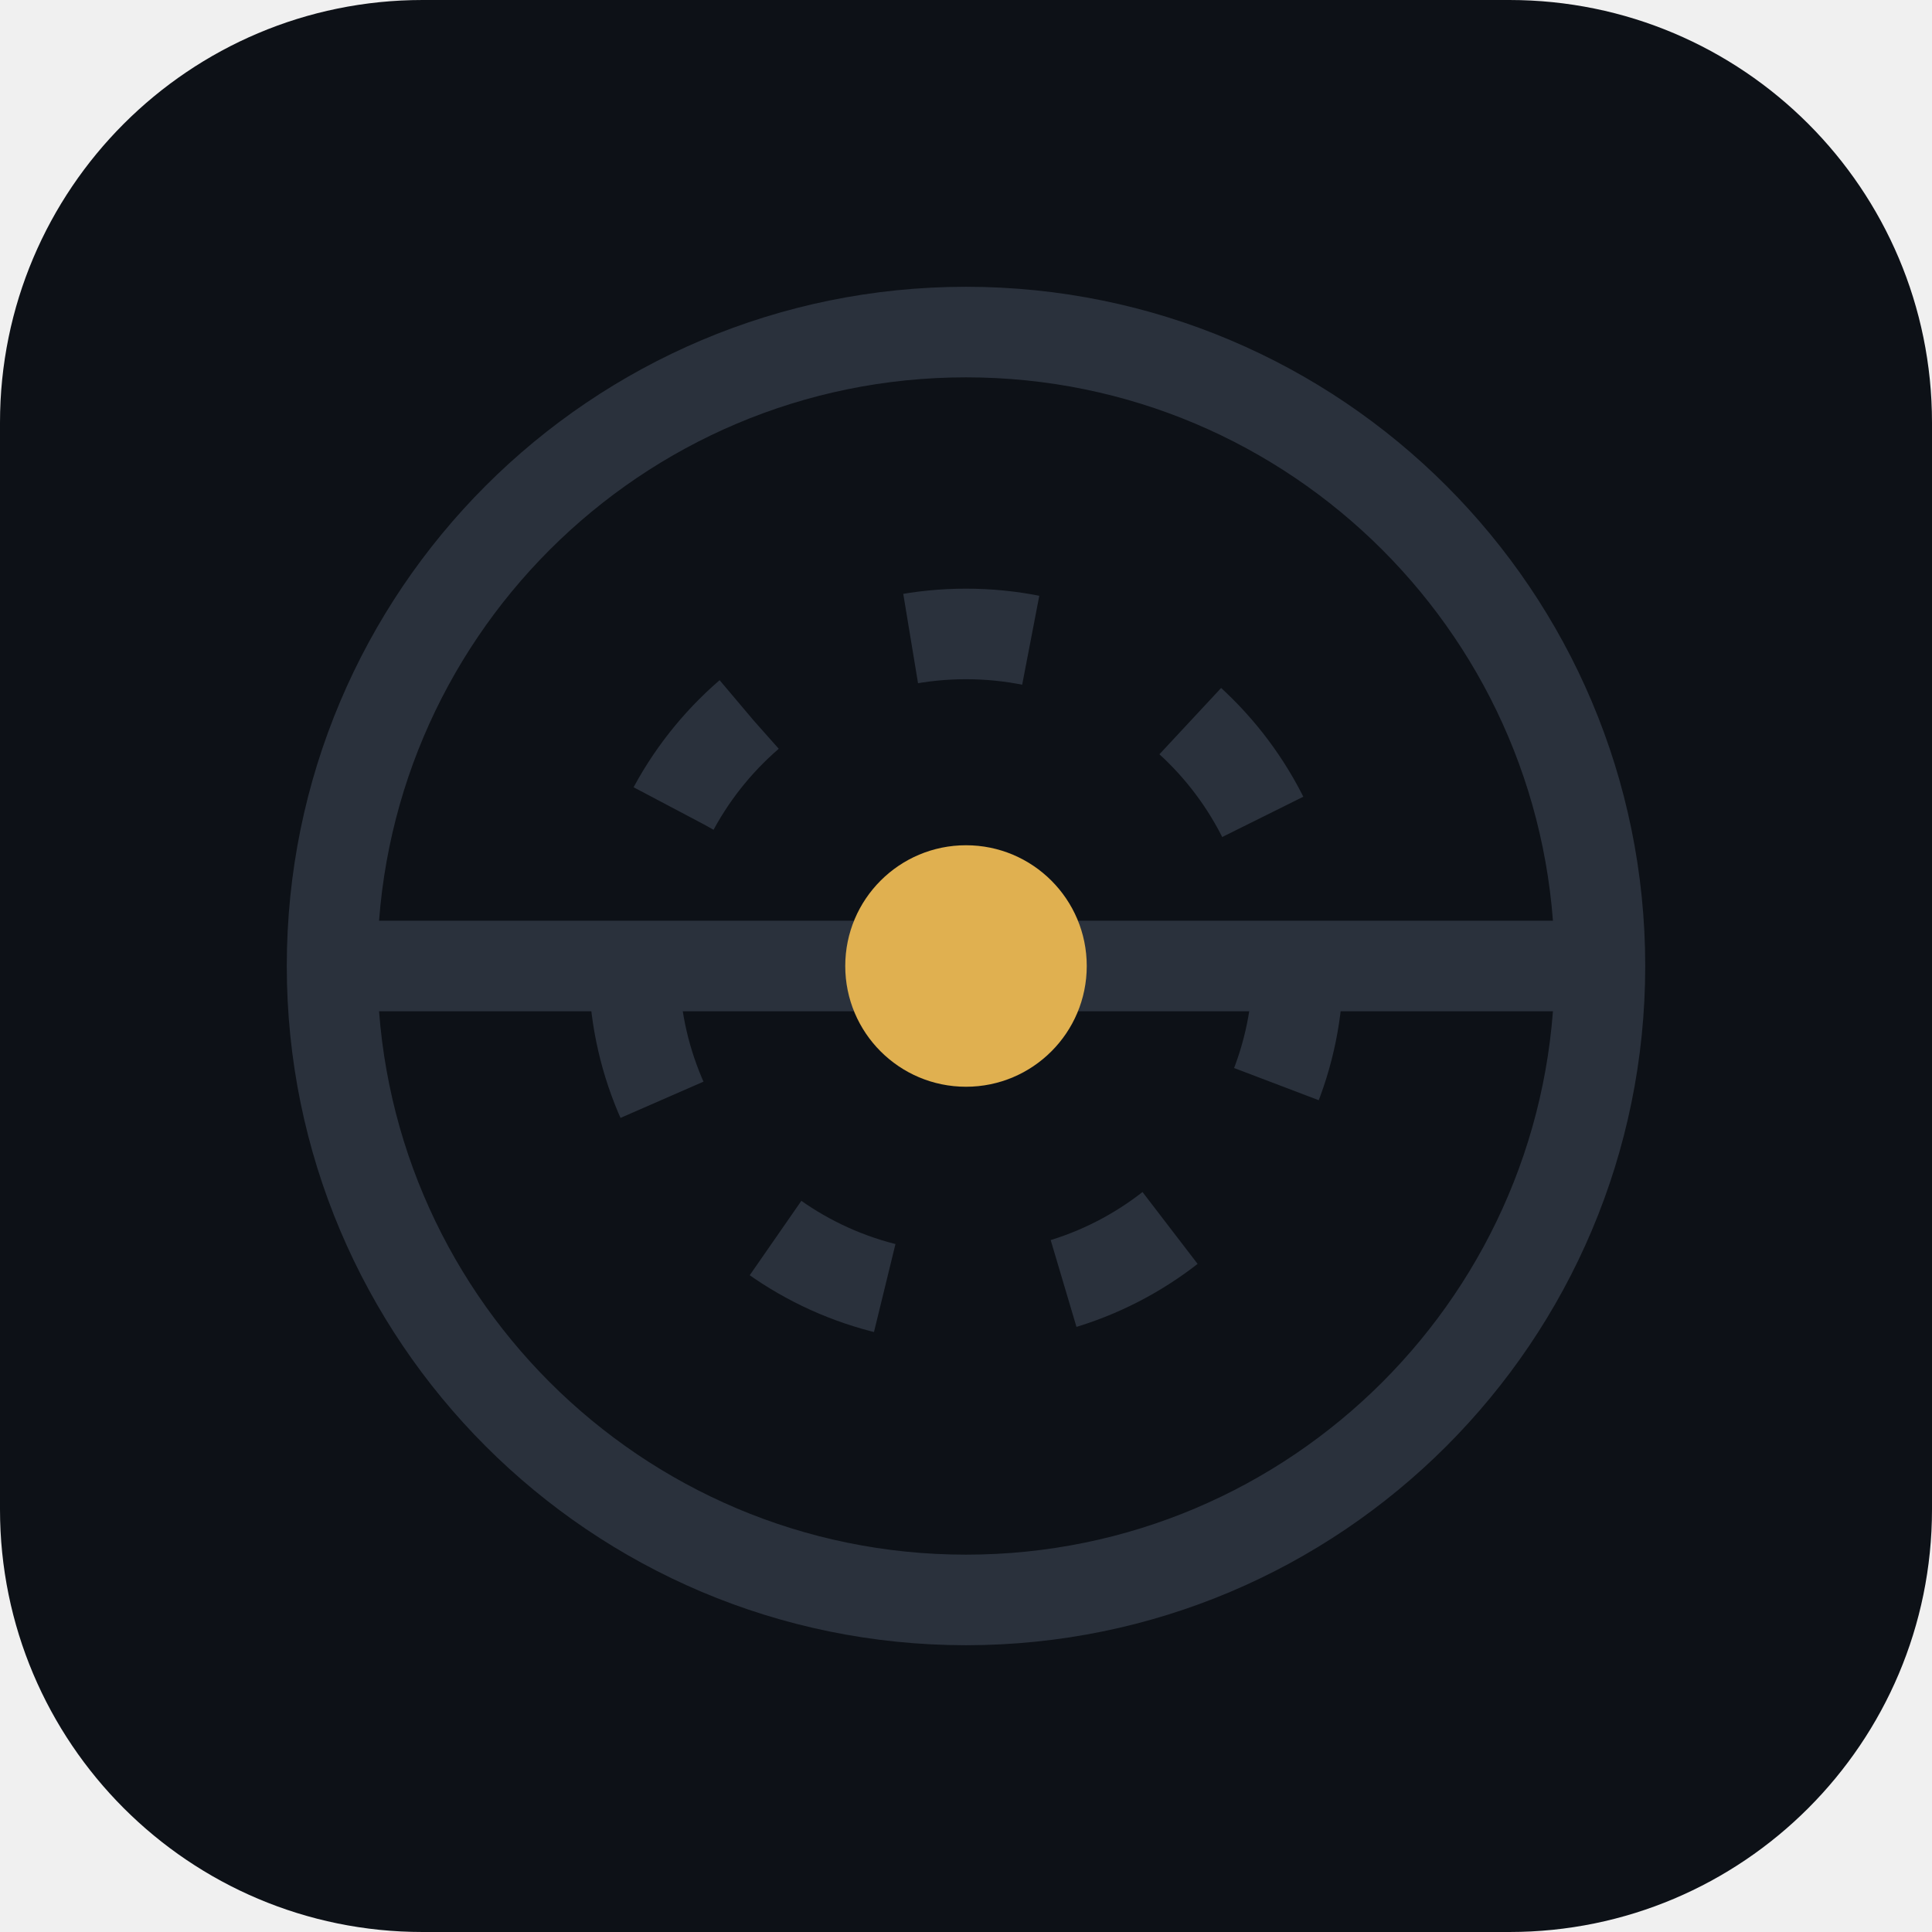
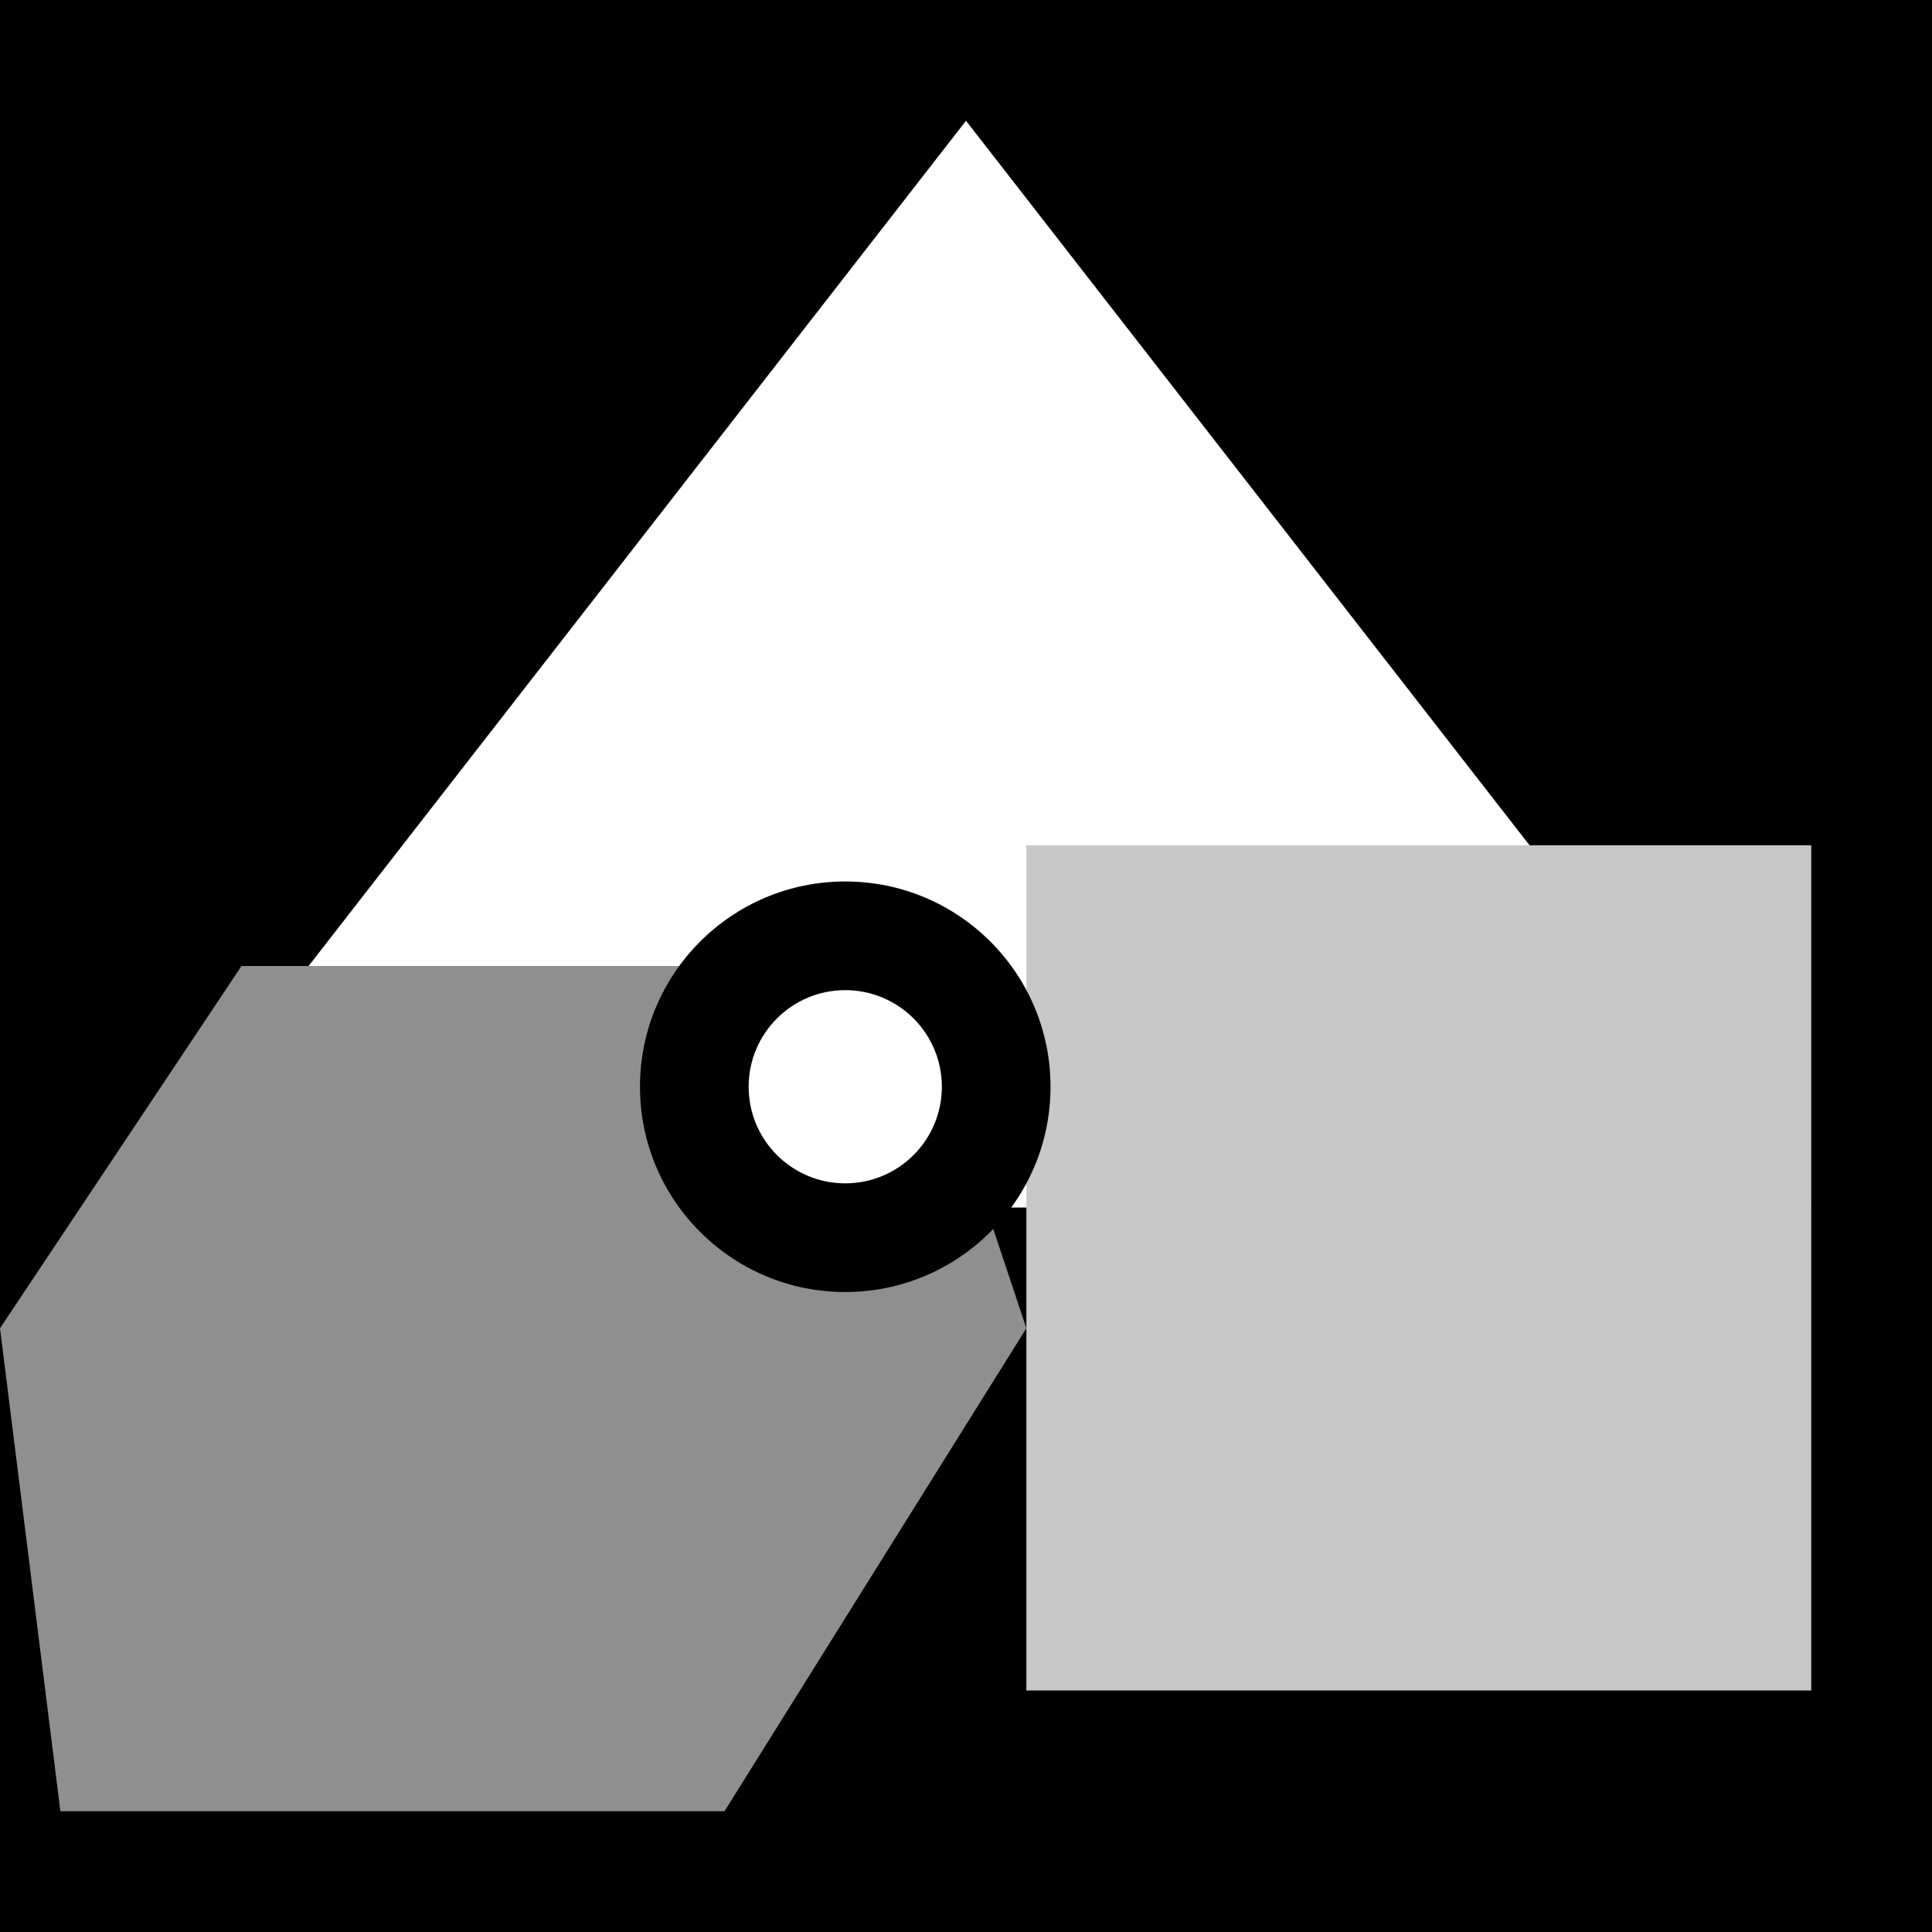
<svg xmlns="http://www.w3.org/2000/svg" viewBox="0 0 32 32">
-   <rect width="32" height="32" rx="7" fill="#0d1117" />
-   <circle cx="16" cy="16" r="10.5" fill="none" stroke="#2a313c" stroke-width="1.5" />
-   <circle cx="16" cy="16" r="5.5" fill="none" stroke="#2a313c" stroke-width="1.5" stroke-dasharray="2 3" />
-   <path d="M5.5 16h21" stroke="#2a313c" stroke-width="1.5" />
-   <circle cx="16" cy="16" r="2" fill="#e0b050" />
+   <rect width="32" height="32" fill="#000000" />
+   <polygon points="16,2 30,20 2,20" fill="#ffffff" />
+   <rect x="17" y="14" width="13" height="14" fill="#c8c8c8" />
+   <polygon points="4,16 15,16 17,22 12,30 1,30 0,22" fill="#8f8f8f" />
+   <circle cx="14" cy="18" r="3.4" fill="#000000" />
+   <circle cx="14" cy="18" r="1.6" fill="#ffffff" />
</svg>
